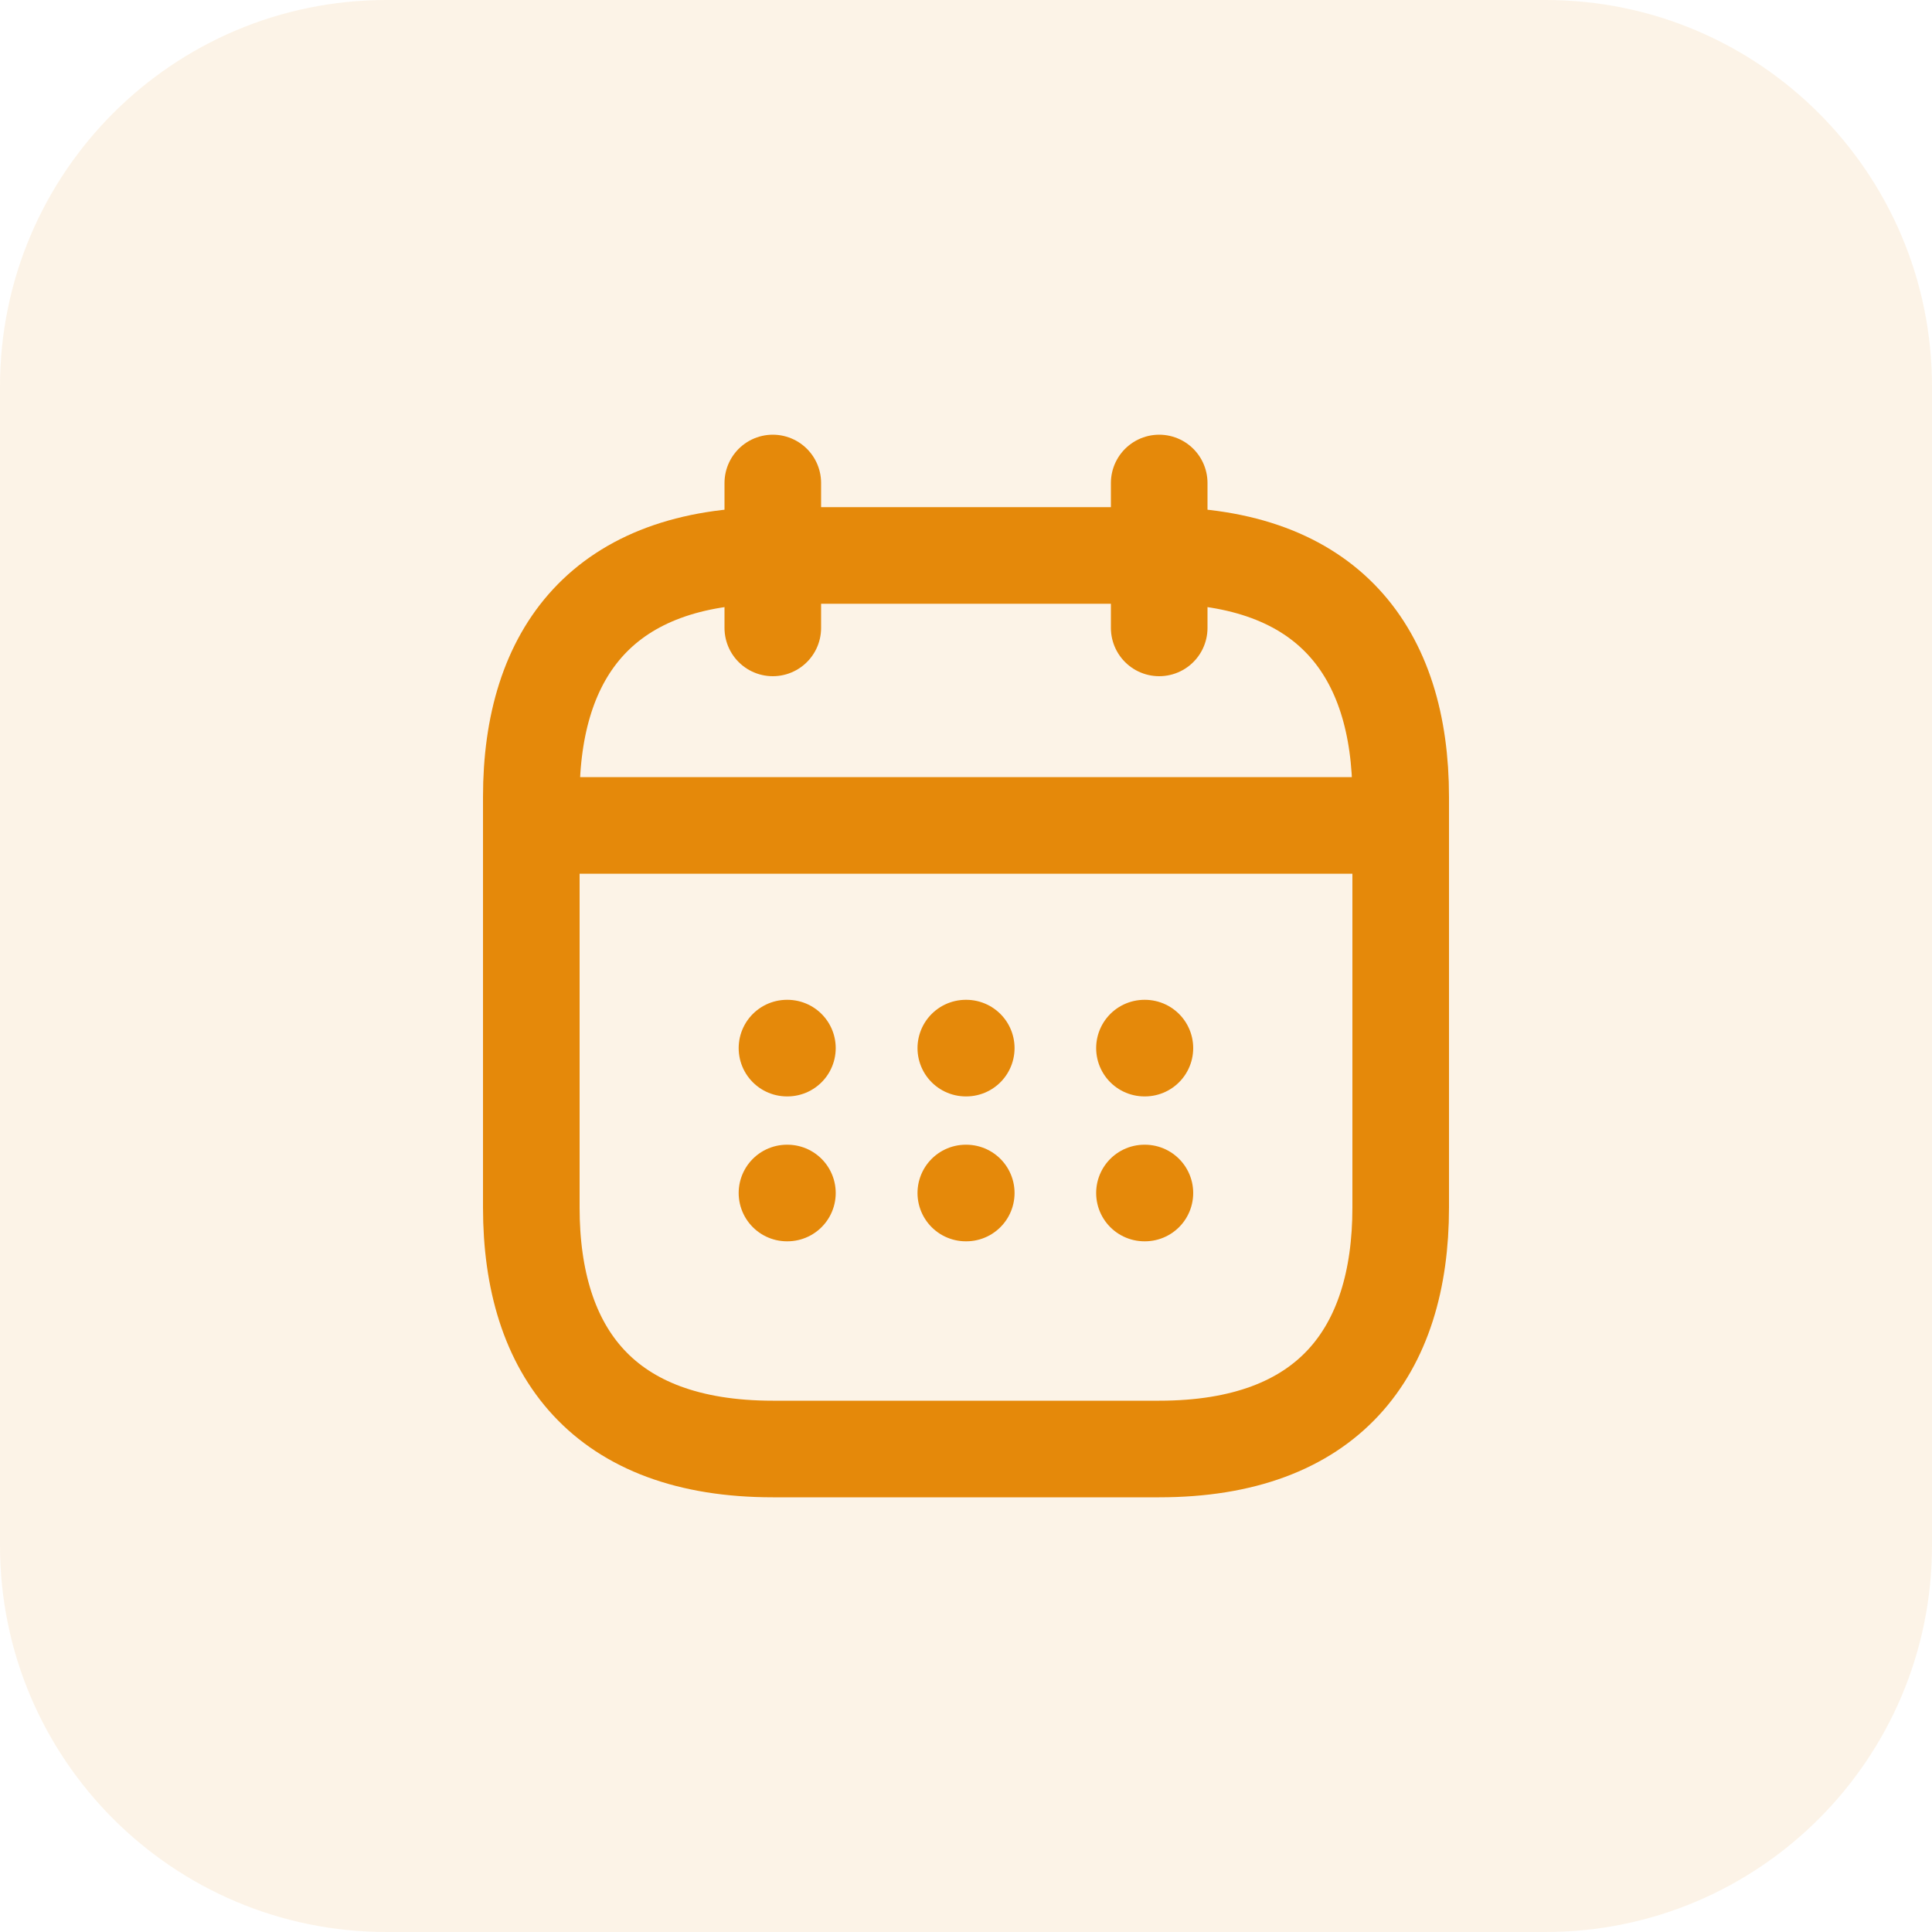
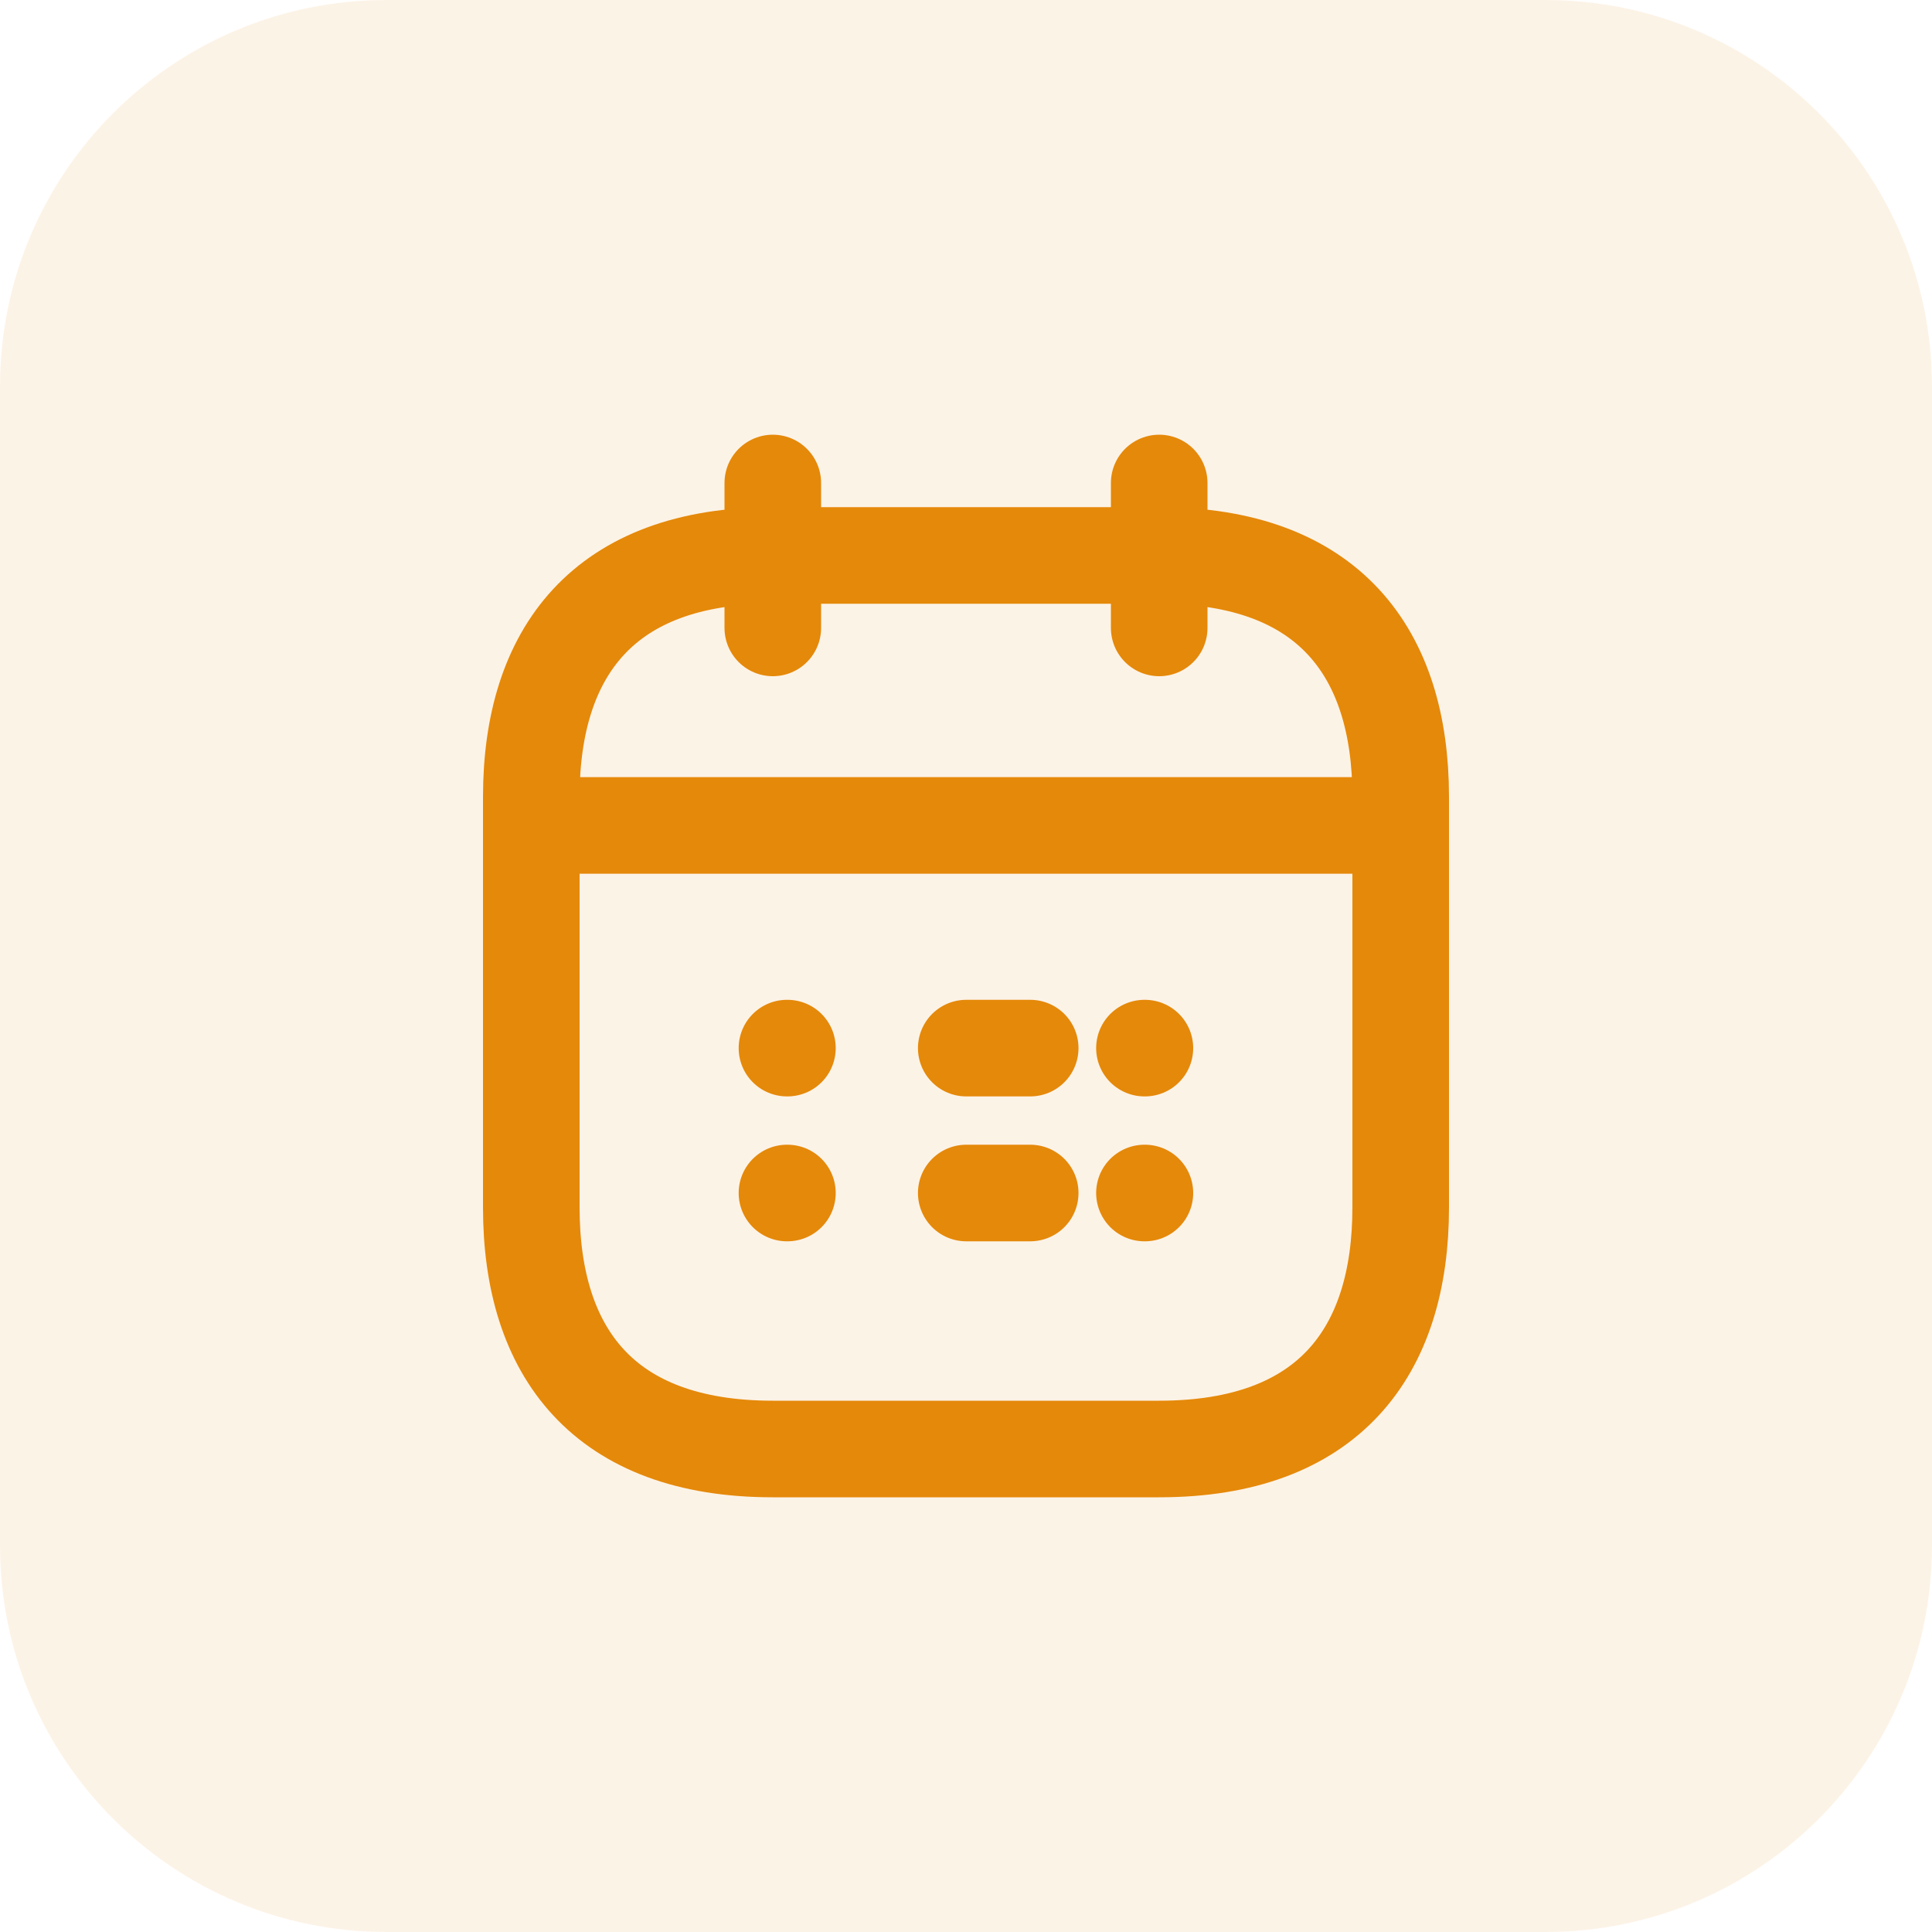
<svg xmlns="http://www.w3.org/2000/svg" width="30" height="30" viewBox="0 0 30 30" fill="none">
  <rect opacity="0.1" width="30" height="30" rx="6" fill="#E5890A" />
  <path d="M12 7.5V9.75" stroke="#E5890A" stroke-width="1.5" stroke-miterlimit="10" stroke-linecap="round" stroke-linejoin="round" />
  <path d="M18 7.5V9.75" stroke="#E5890A" stroke-width="1.5" stroke-miterlimit="10" stroke-linecap="round" stroke-linejoin="round" />
  <path d="M8.625 12.817H21.375" stroke="#E5890A" stroke-width="1.5" stroke-miterlimit="10" stroke-linecap="round" stroke-linejoin="round" />
  <path d="M21.75 12.375V18.75C21.75 21 20.625 22.5 18 22.5H12C9.375 22.5 8.25 21 8.25 18.75V12.375C8.25 10.125 9.375 8.625 12 8.625H18C20.625 8.625 21.75 10.125 21.75 12.375Z" stroke="#E5890A" stroke-width="1.5" stroke-miterlimit="10" stroke-linecap="round" stroke-linejoin="round" />
  <path d="M17.771 16.275H17.778" stroke="#E5890A" stroke-width="1.5" stroke-linecap="round" stroke-linejoin="round" />
  <path d="M17.771 18.525H17.778" stroke="#E5890A" stroke-width="1.5" stroke-linecap="round" stroke-linejoin="round" />
-   <path d="M14.997 16.275H15.004" stroke="#E5890A" stroke-width="1.5" stroke-linecap="round" stroke-linejoin="round" />
-   <path d="M14.997 18.525H15.004" stroke="#E5890A" stroke-width="1.5" stroke-linecap="round" stroke-linejoin="round" />
+   <path d="M15.997 16.275H15.004" stroke="#E5890A" stroke-width="1.5" stroke-linecap="round" stroke-linejoin="round" />
+   <path d="M15.997 18.525H15.004" stroke="#E5890A" stroke-width="1.5" stroke-linecap="round" stroke-linejoin="round" />
  <path d="M12.22 16.275H12.227" stroke="#E5890A" stroke-width="1.5" stroke-linecap="round" stroke-linejoin="round" />
  <path d="M12.22 18.525H12.227" stroke="#E5890A" stroke-width="1.5" stroke-linecap="round" stroke-linejoin="round" />
</svg>
